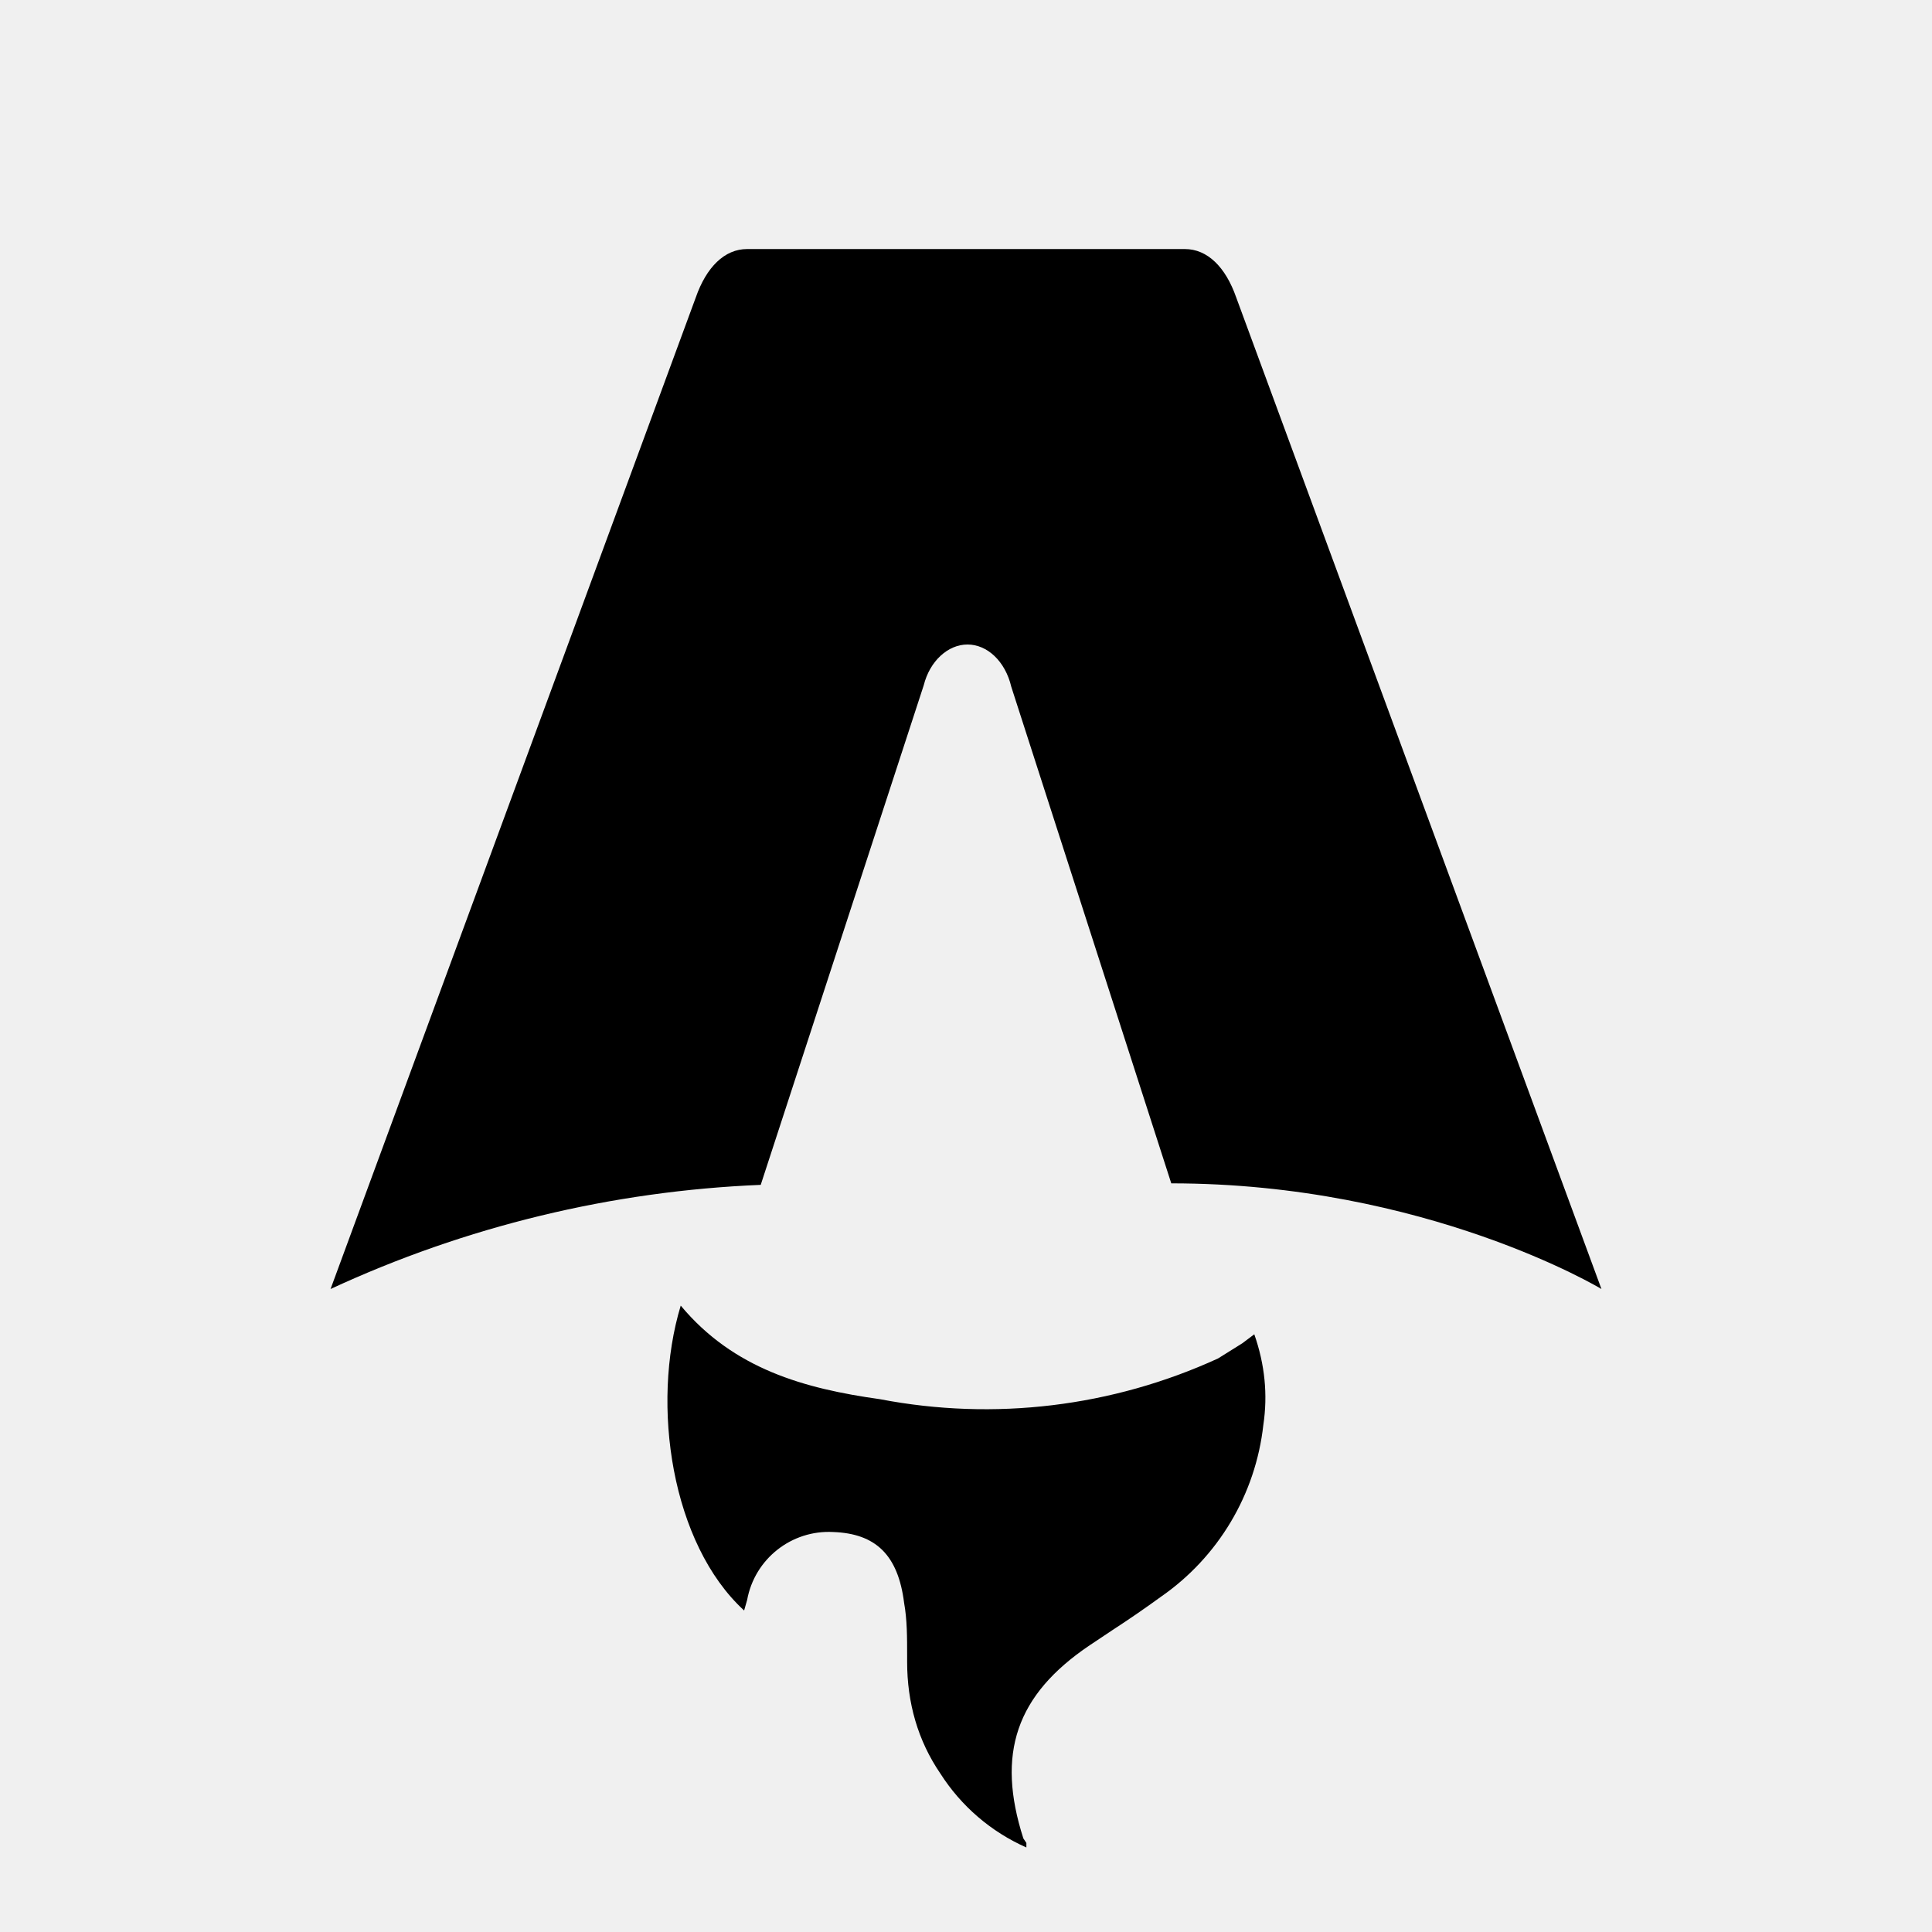
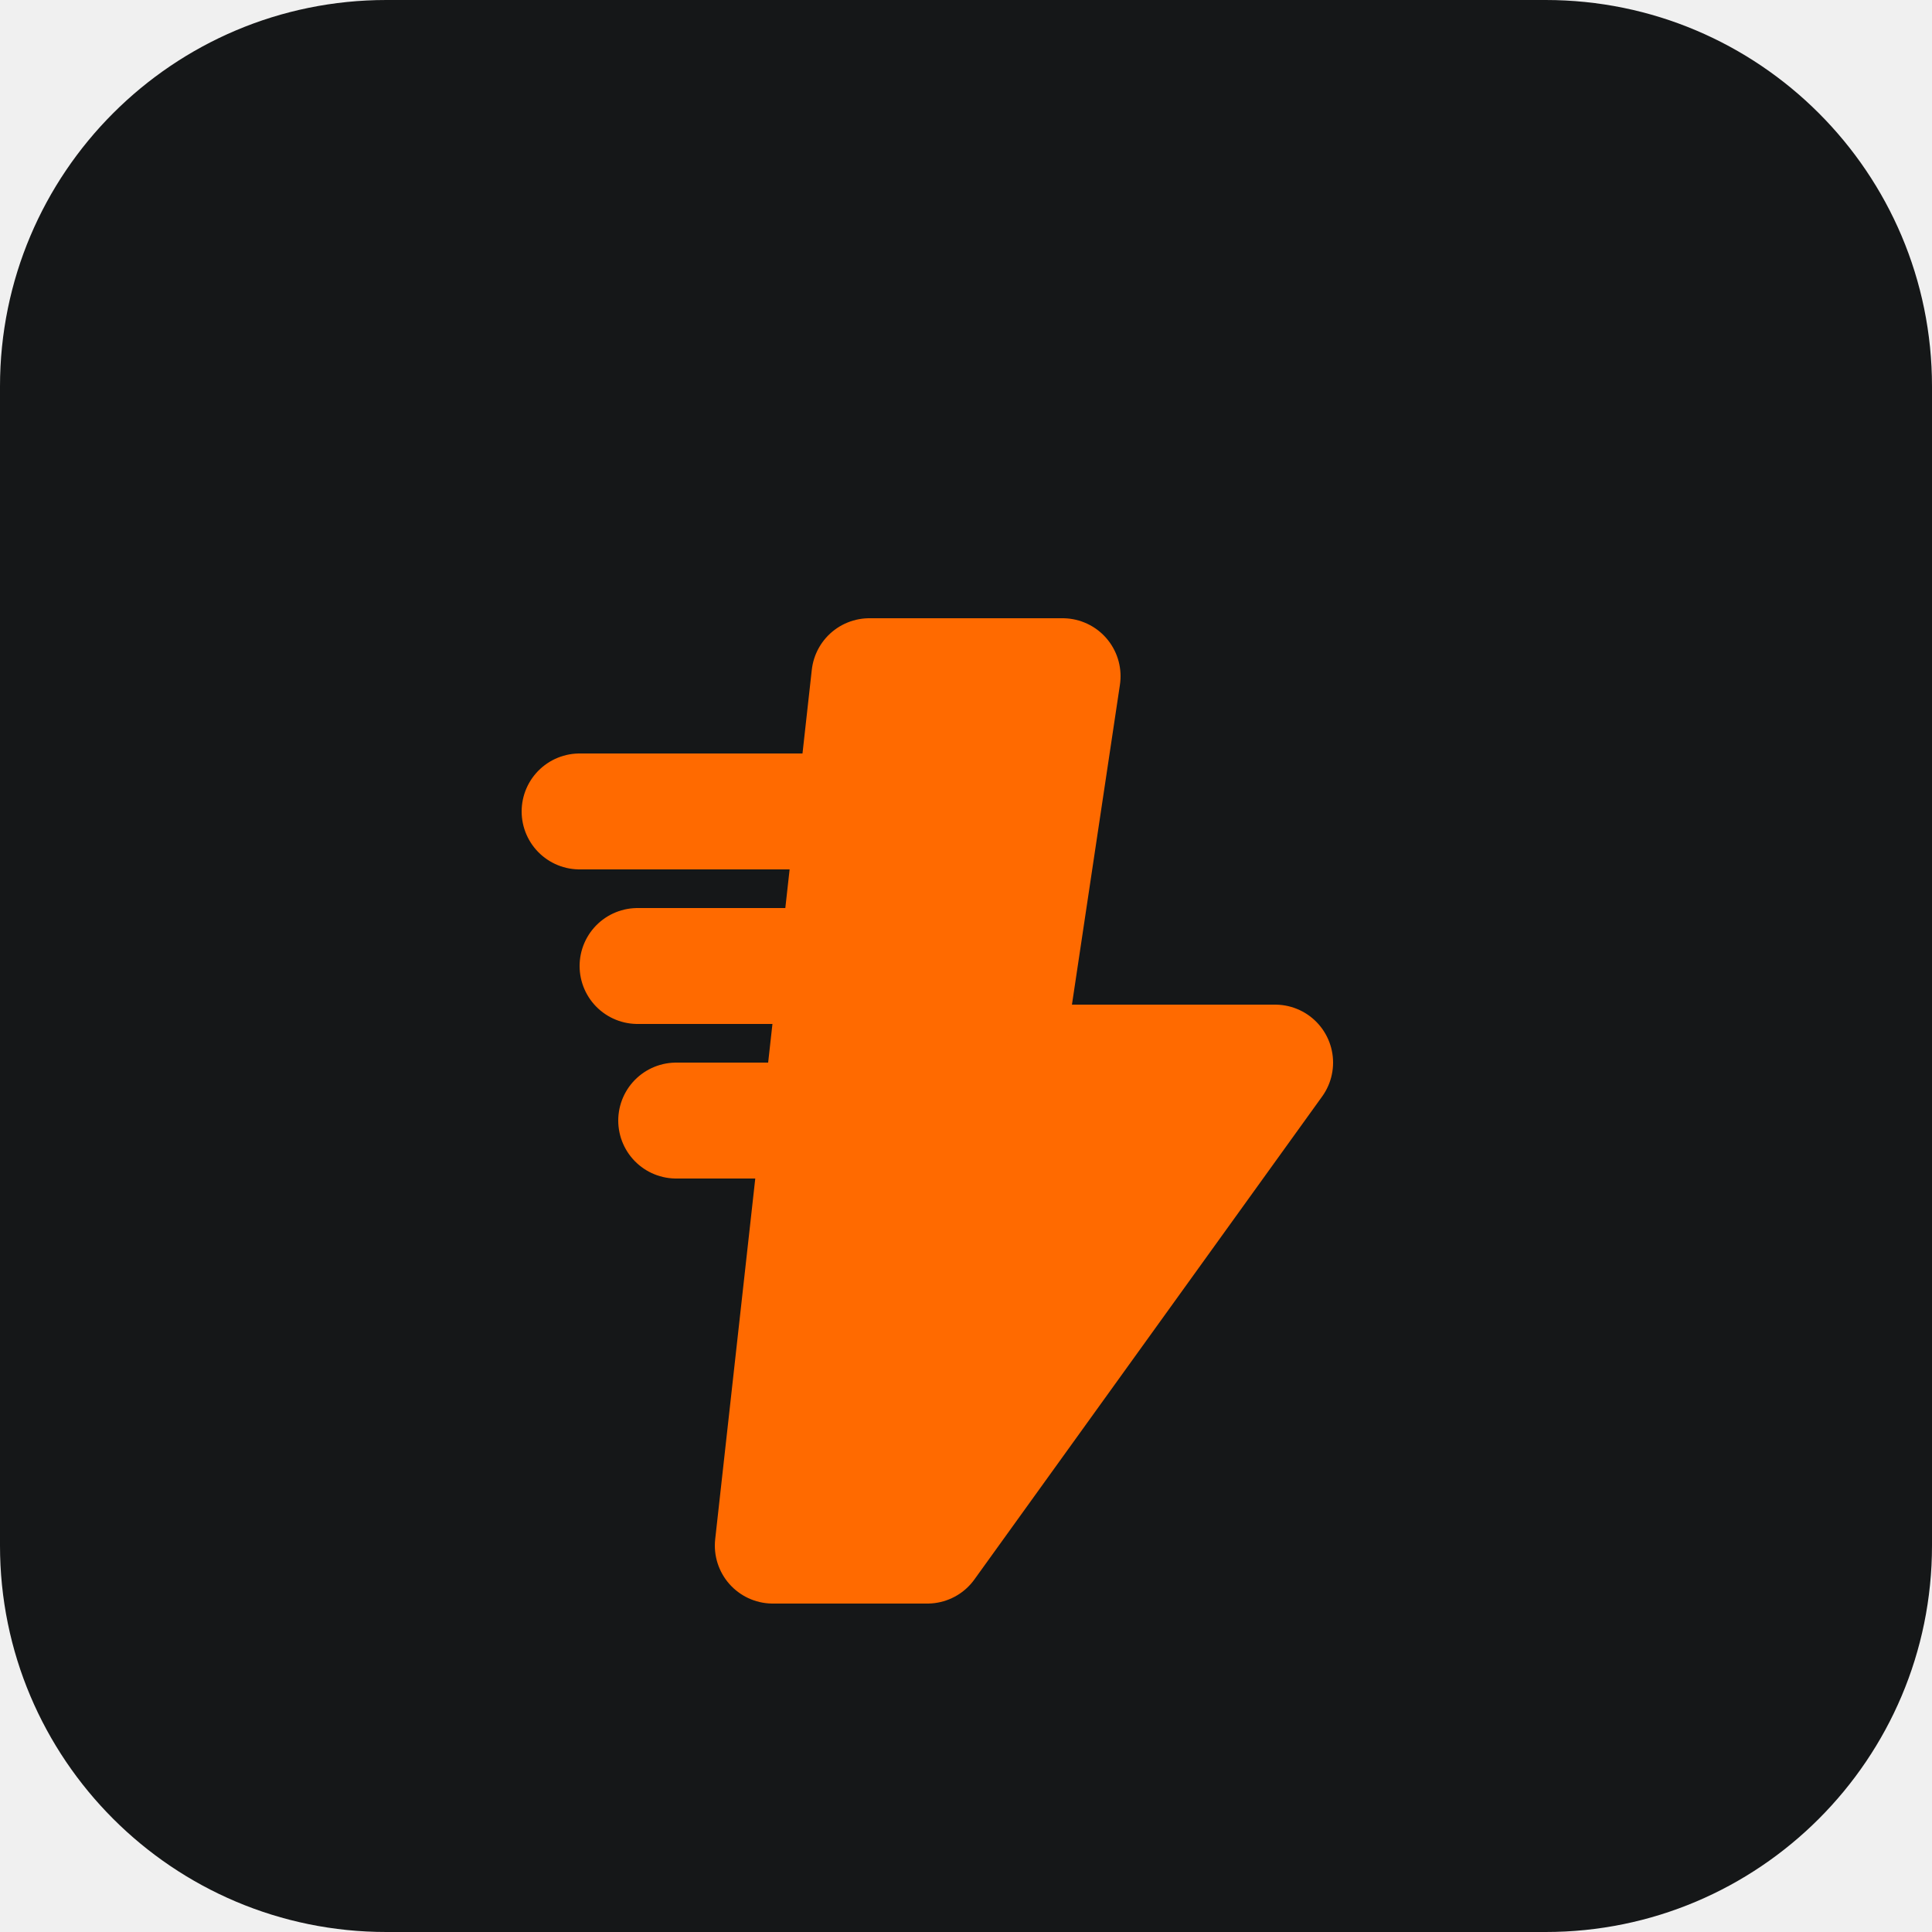
- <svg xmlns="http://www.w3.org/2000/svg" fill="none" viewBox="0 0 128 128">
-   <path d="M50.4 78.5a75.1 75.1 0 0 0-28.5 6.9l24.2-65.7c.7-2 1.9-3.2 3.4-3.2h29c1.5 0 2.7 1.2 3.4 3.2l24.2 65.7s-11.6-7-28.5-7L67 45.5c-.4-1.7-1.6-2.8-2.9-2.8-1.3 0-2.5 1.1-2.9 2.7L50.4 78.5Zm-1.1 28.2Zm-4.2-20.2c-2 6.6-.6 15.8 4.2 20.2a17.5 17.5 0 0 1 .2-.7 5.5 5.5 0 0 1 5.7-4.5c2.8.1 4.3 1.5 4.7 4.7.2 1.1.2 2.3.2 3.5v.4c0 2.7.7 5.2 2.2 7.4a13 13 0 0 0 5.7 4.9v-.3l-.2-.3c-1.8-5.6-.5-9.5 4.4-12.8l1.5-1a73 73 0 0 0 3.2-2.2 16 16 0 0 0 6.8-11.4c.3-2 .1-4-.6-6l-.8.6-1.6 1a37 37 0 0 1-22.4 2.7c-5-.7-9.7-2-13.2-6.2Z" />
-   <style>
-         path { fill: #000; }
-         @media (prefers-color-scheme: dark) {
-             path { fill: #FFF; }
-         }
-     </style>
+ <svg xmlns="http://www.w3.org/2000/svg" viewBox="0 0 100 100">
+   <rect width="100" height="100" rx="20" fill="#151718" />
+   <path d="M30 42h15m-12 8h10m-8 8h6M45 35l-5 45h8l18-25H52l3-20z" stroke="#ff6a00" stroke-width="6" stroke-linecap="round" stroke-linejoin="round" fill="none" />
+   <path d="M45 35l-5 45h8l18-25H52l3-20z" fill="#ff6a00" />
</svg>
